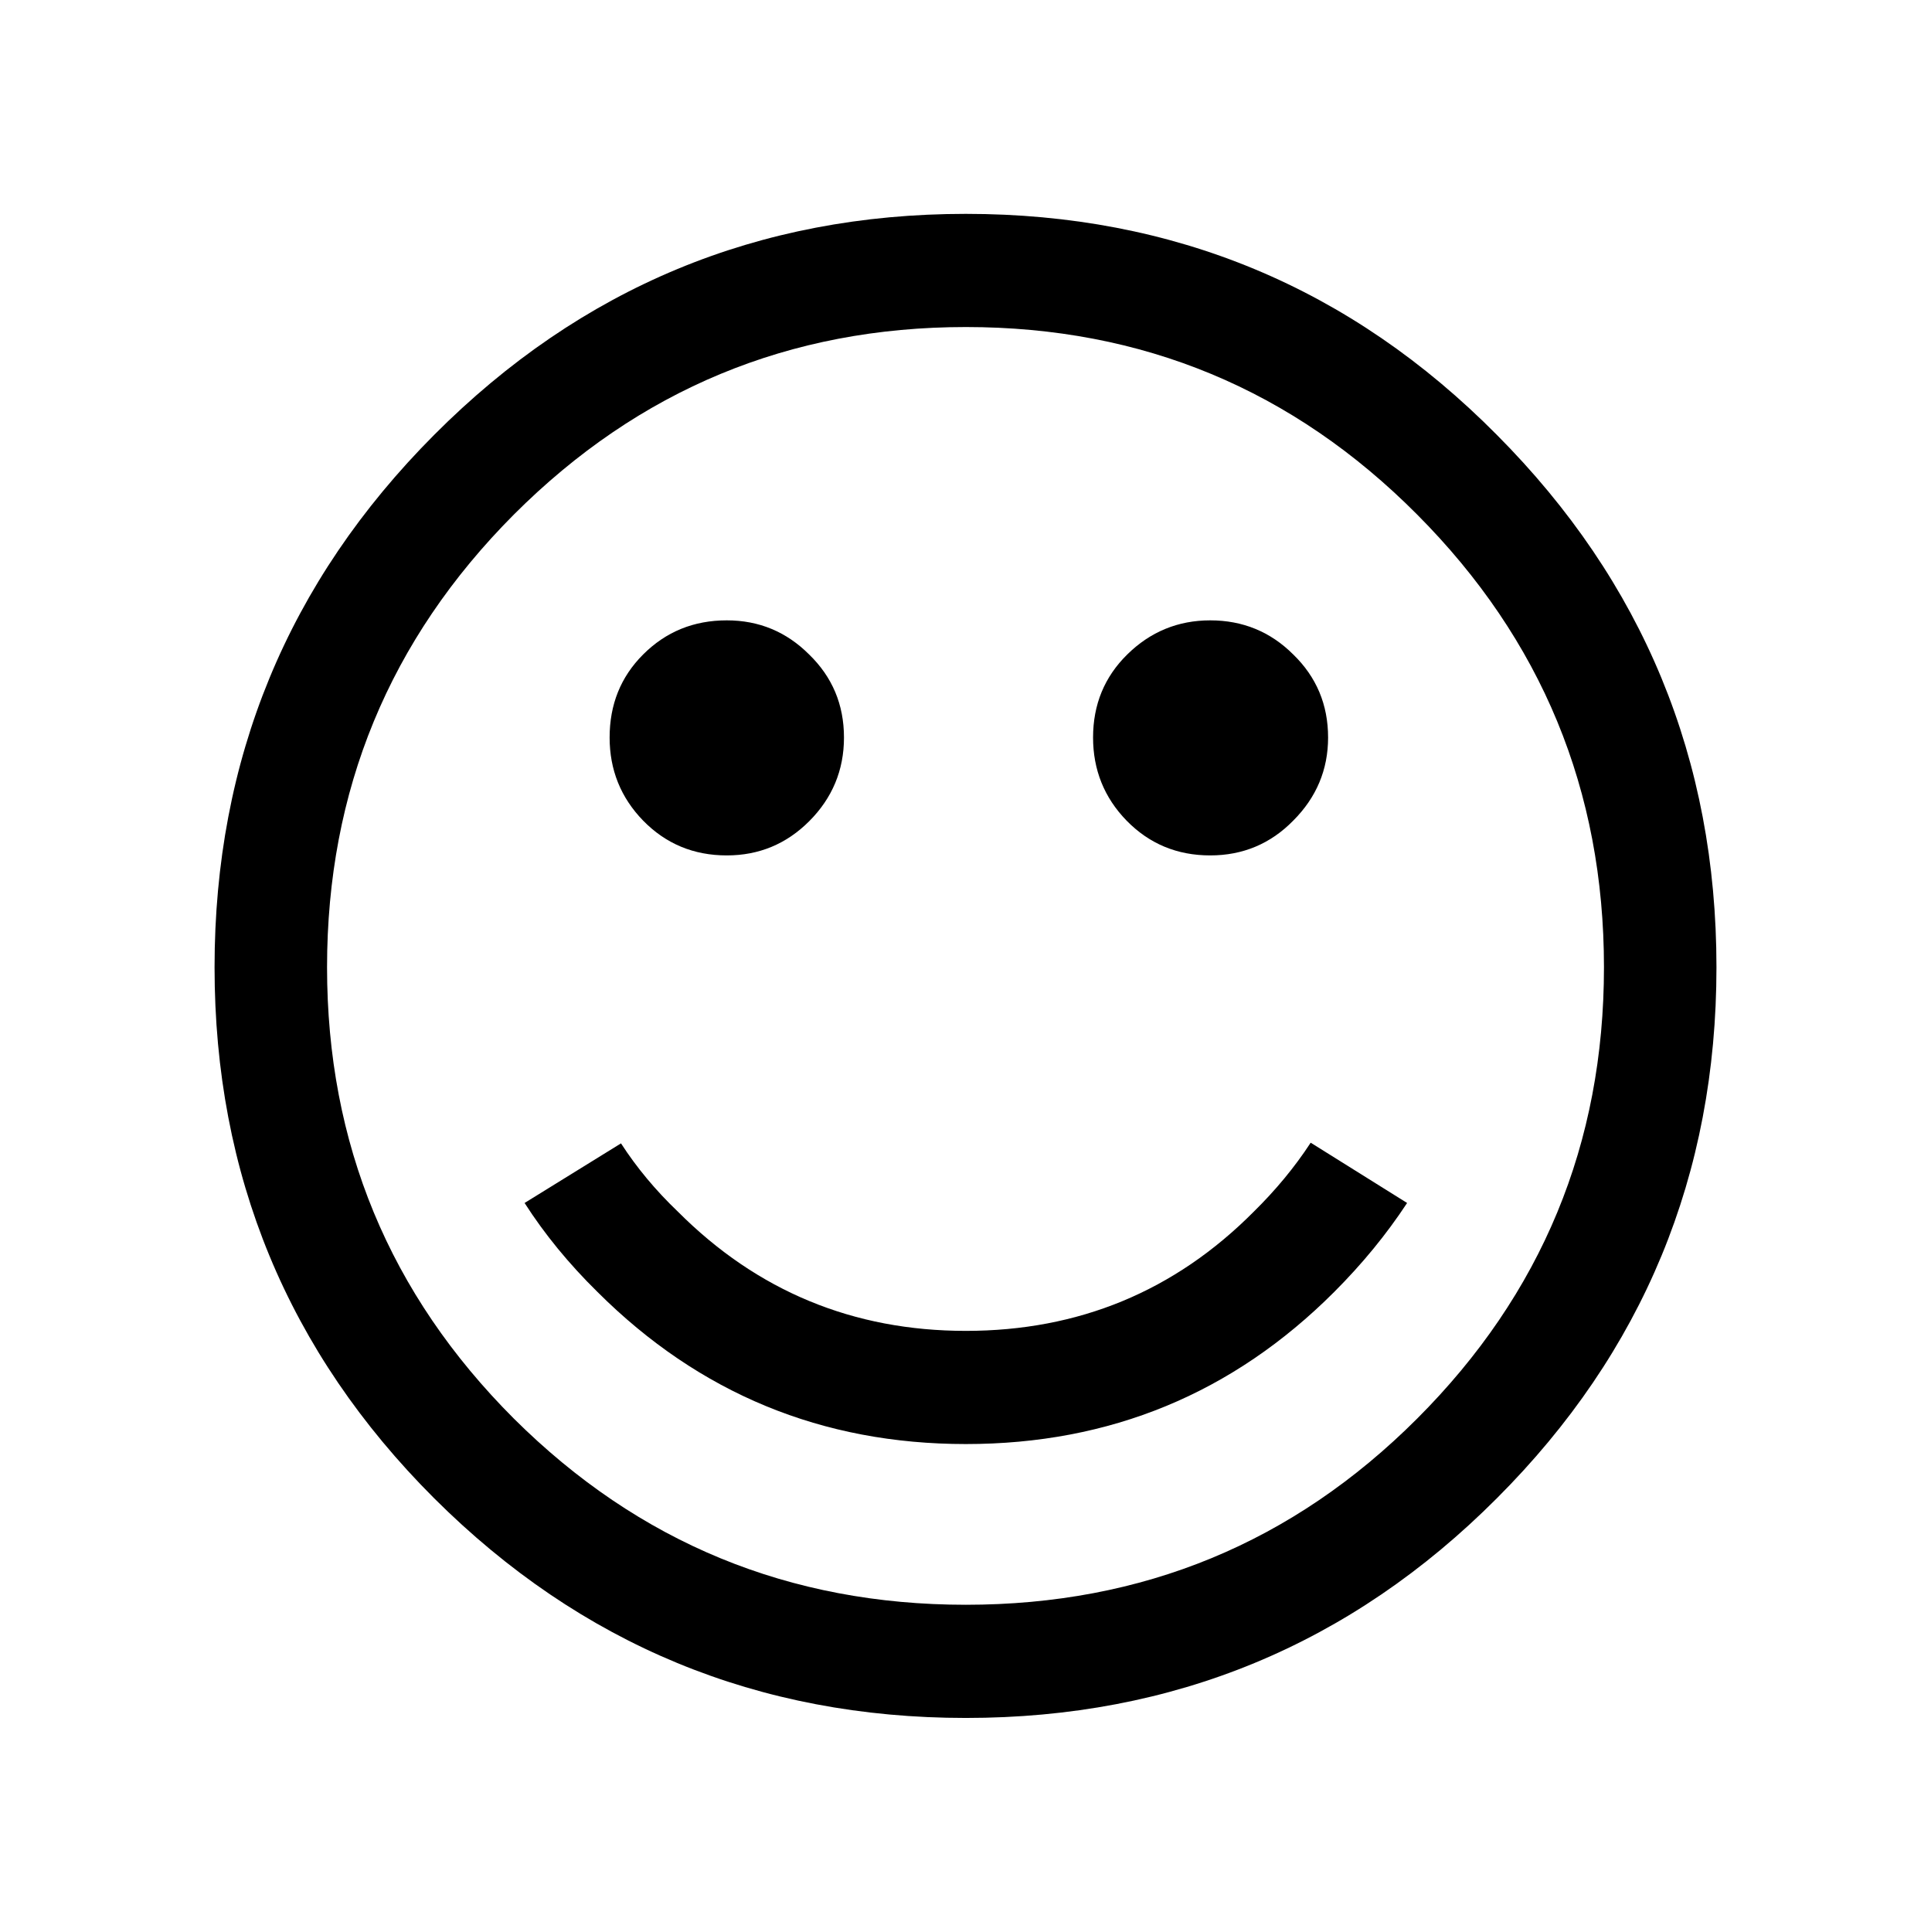
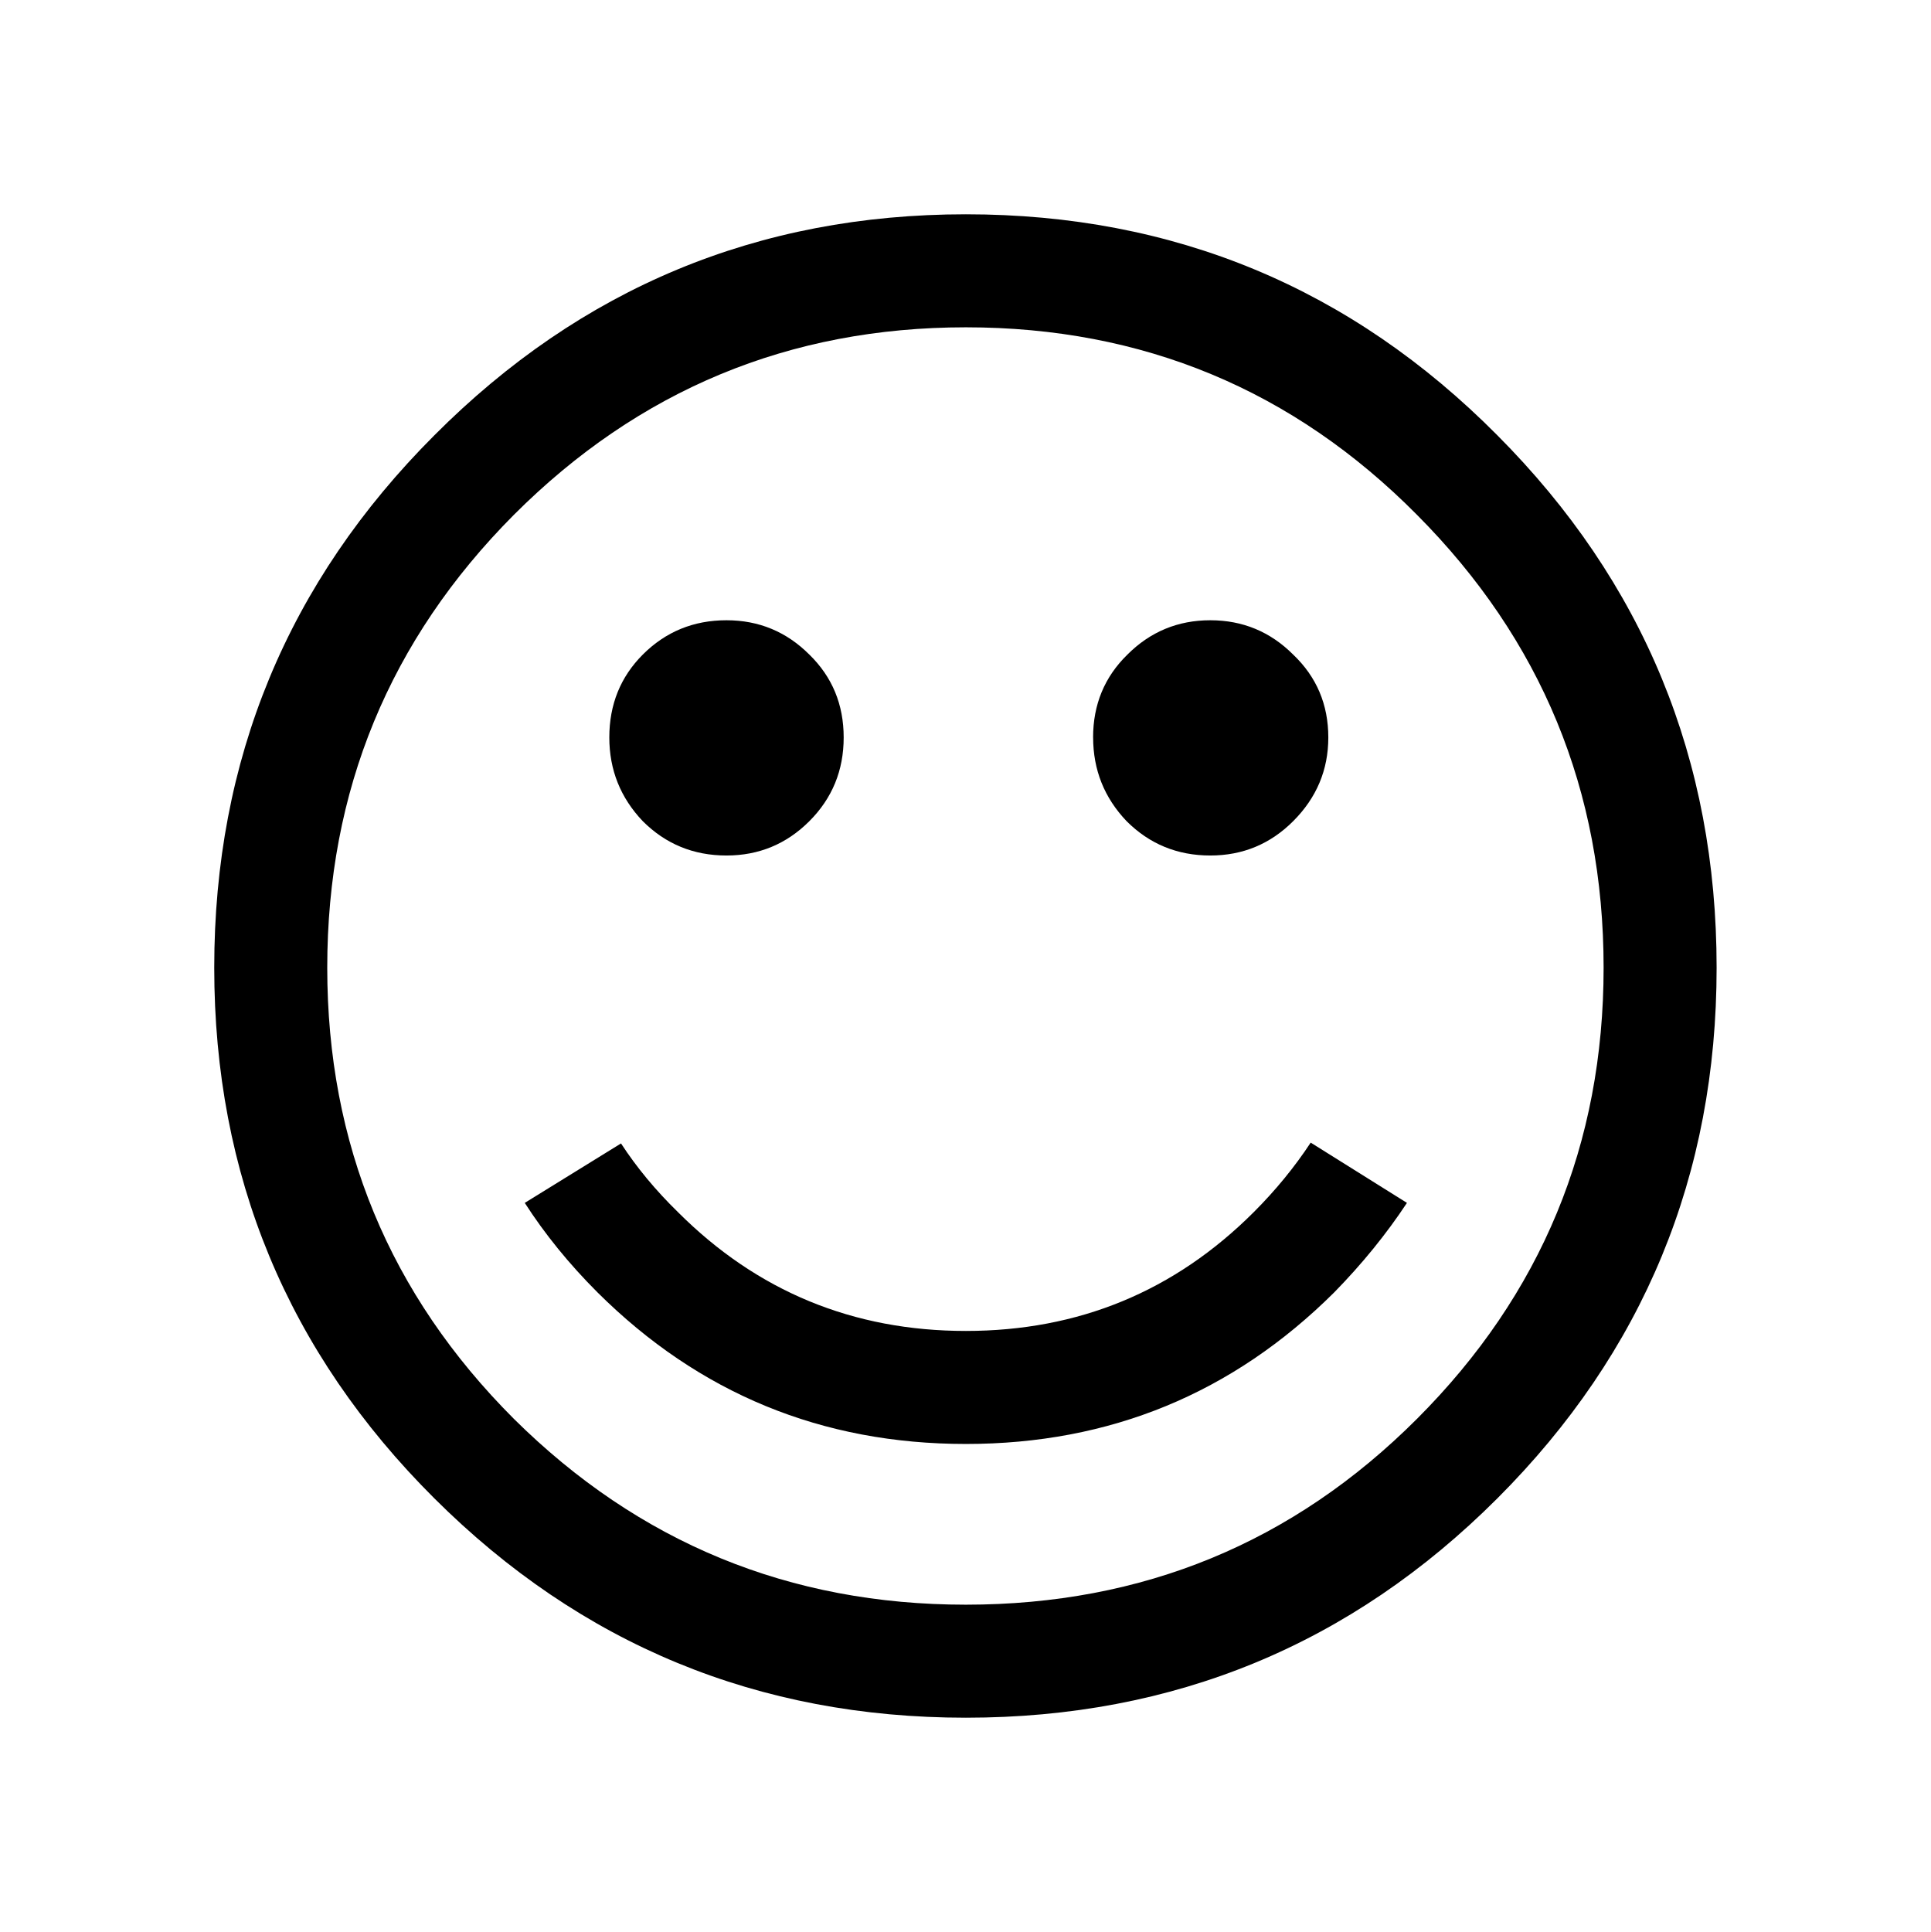
- <svg xmlns="http://www.w3.org/2000/svg" width="45.059" height="45.078" id="svg2" version="1.1">
+ <svg xmlns="http://www.w3.org/2000/svg" version="1.1" id="svg2" height="45.078" width="45.059">
  <defs id="defs4" />
-   <g id="layer1" transform="translate(-106.8917,-360.928)">
-     <text xml:space="preserve" style="font-size:40px;font-style:normal;font-weight:normal;line-height:125%;letter-spacing:0px;word-spacing:0px;fill:#000000;fill-opacity:1;stroke:none;font-family:Sans" x="108.571" y="398.076" id="text2985">
-       <tspan id="tspan2987" x="108.571" y="398.076">☺</tspan>
-     </text>
+   <g transform="translate(-106.8917,-360.928)" id="layer1">
+     <g id="text2985" style="font-style:normal;font-weight:normal;line-height:0%;font-family:sans-serif;letter-spacing:0px;word-spacing:0px;fill:#000000;fill-opacity:1;stroke:none" aria-label="☺">
+       <path id="path814" style="font-size:40px;line-height:1.25;font-family:sans-serif" d="m 121.11,378.135 q 0,-1.152 0.781,-1.934 0.801,-0.801 1.953,-0.801 1.133,0 1.934,0.801 0.801,0.781 0.801,1.934 0,1.152 -0.801,1.953 -0.801,0.801 -1.934,0.801 -1.152,0 -1.953,-0.801 -0.781,-0.82 -0.781,-1.953 z m 11.289,0 q 0,-1.152 0.801,-1.934 0.801,-0.801 1.934,-0.801 1.133,0 1.934,0.801 0.82,0.781 0.82,1.934 0,1.133 -0.82,1.953 -0.801,0.801 -1.934,0.801 -1.152,0 -1.953,-0.801 -0.781,-0.82 -0.781,-1.953 z m -20.508,5.371 q 0,-7.285 5.137,-12.422 5.137,-5.156 12.402,-5.156 7.285,0 12.402,5.156 5.117,5.137 5.117,12.422 0,7.266 -5.117,12.383 -5.117,5.117 -12.402,5.117 -7.266,0 -12.402,-5.117 -5.137,-5.117 -5.137,-12.383 z m 2.637,0 q 0,6.172 4.355,10.527 4.375,4.336 10.547,4.336 6.191,0 10.527,-4.336 4.355,-4.355 4.355,-10.527 0,-6.191 -4.355,-10.566 -4.336,-4.375 -10.527,-4.375 -6.172,0 -10.547,4.375 -4.355,4.375 -4.355,10.566 z m 4.609,5.488 2.246,-1.387 q 0.547,0.84 1.328,1.602 2.773,2.773 6.719,2.773 3.945,0 6.719,-2.773 0.762,-0.762 1.328,-1.621 l 2.246,1.406 q -0.723,1.094 -1.699,2.09 -3.555,3.535 -8.594,3.535 -5.039,0 -8.594,-3.535 -0.996,-0.996 -1.699,-2.09 z" />
+     </g>
  </g>
</svg>
